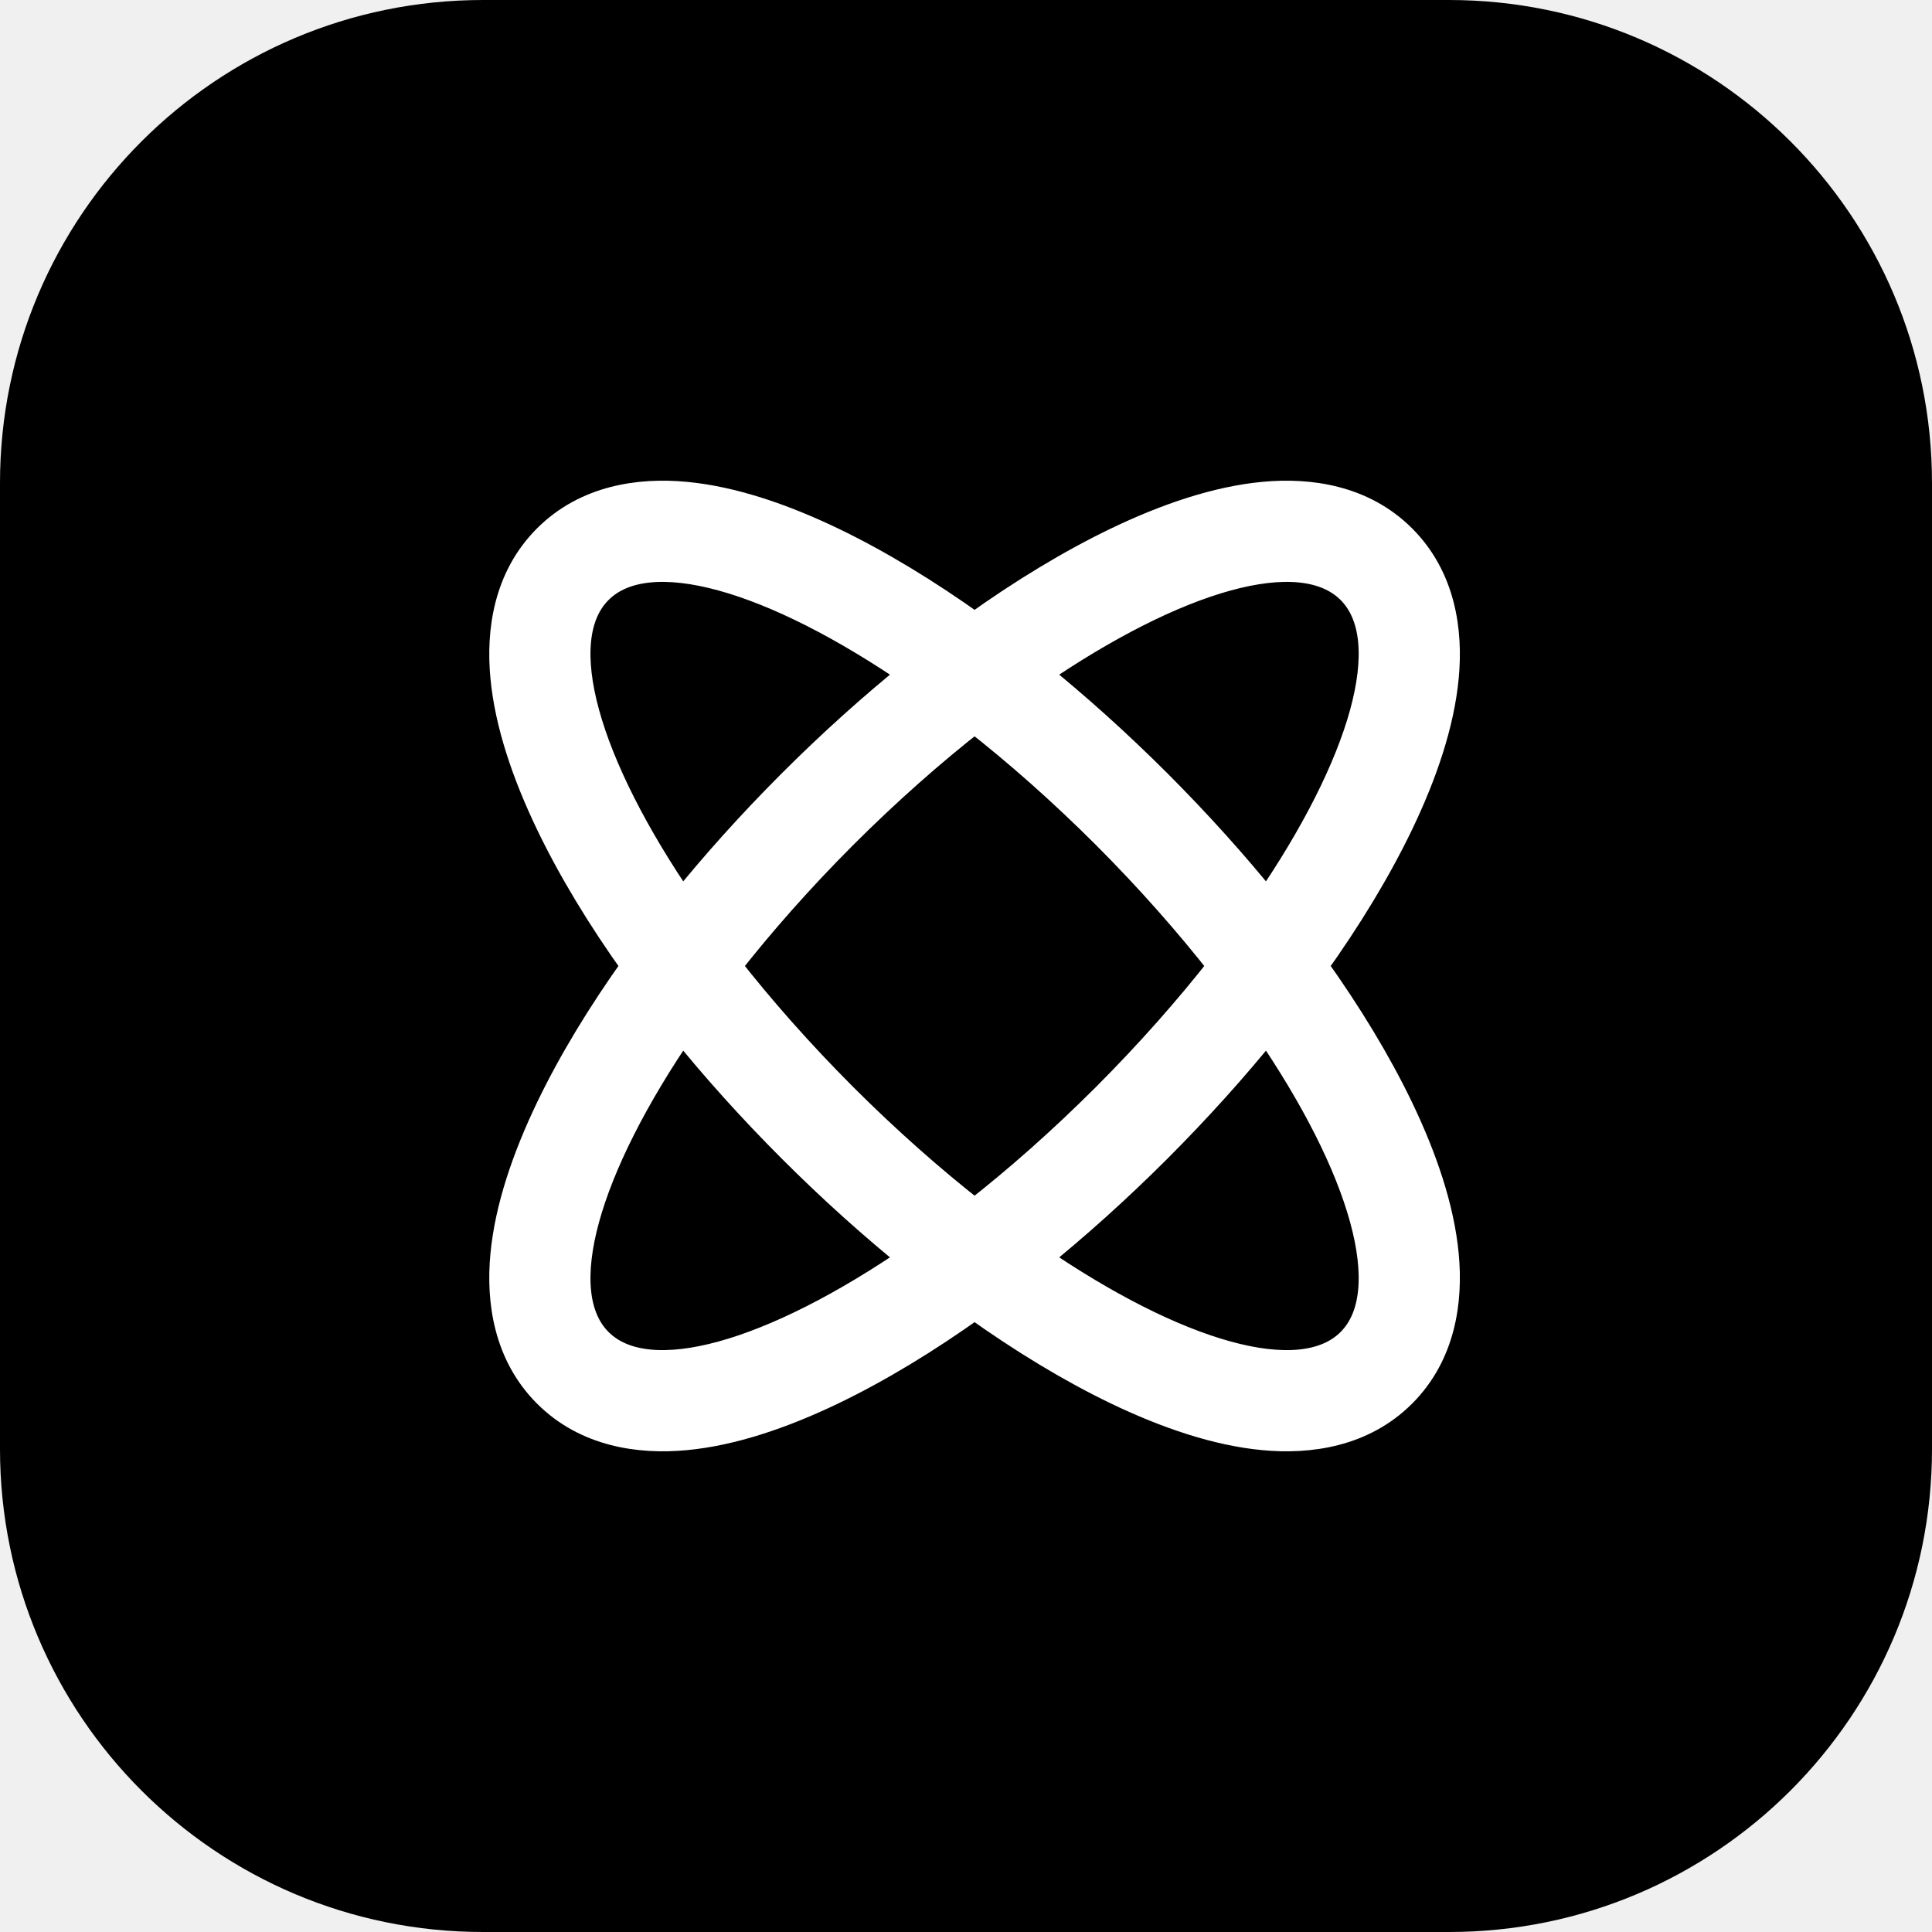
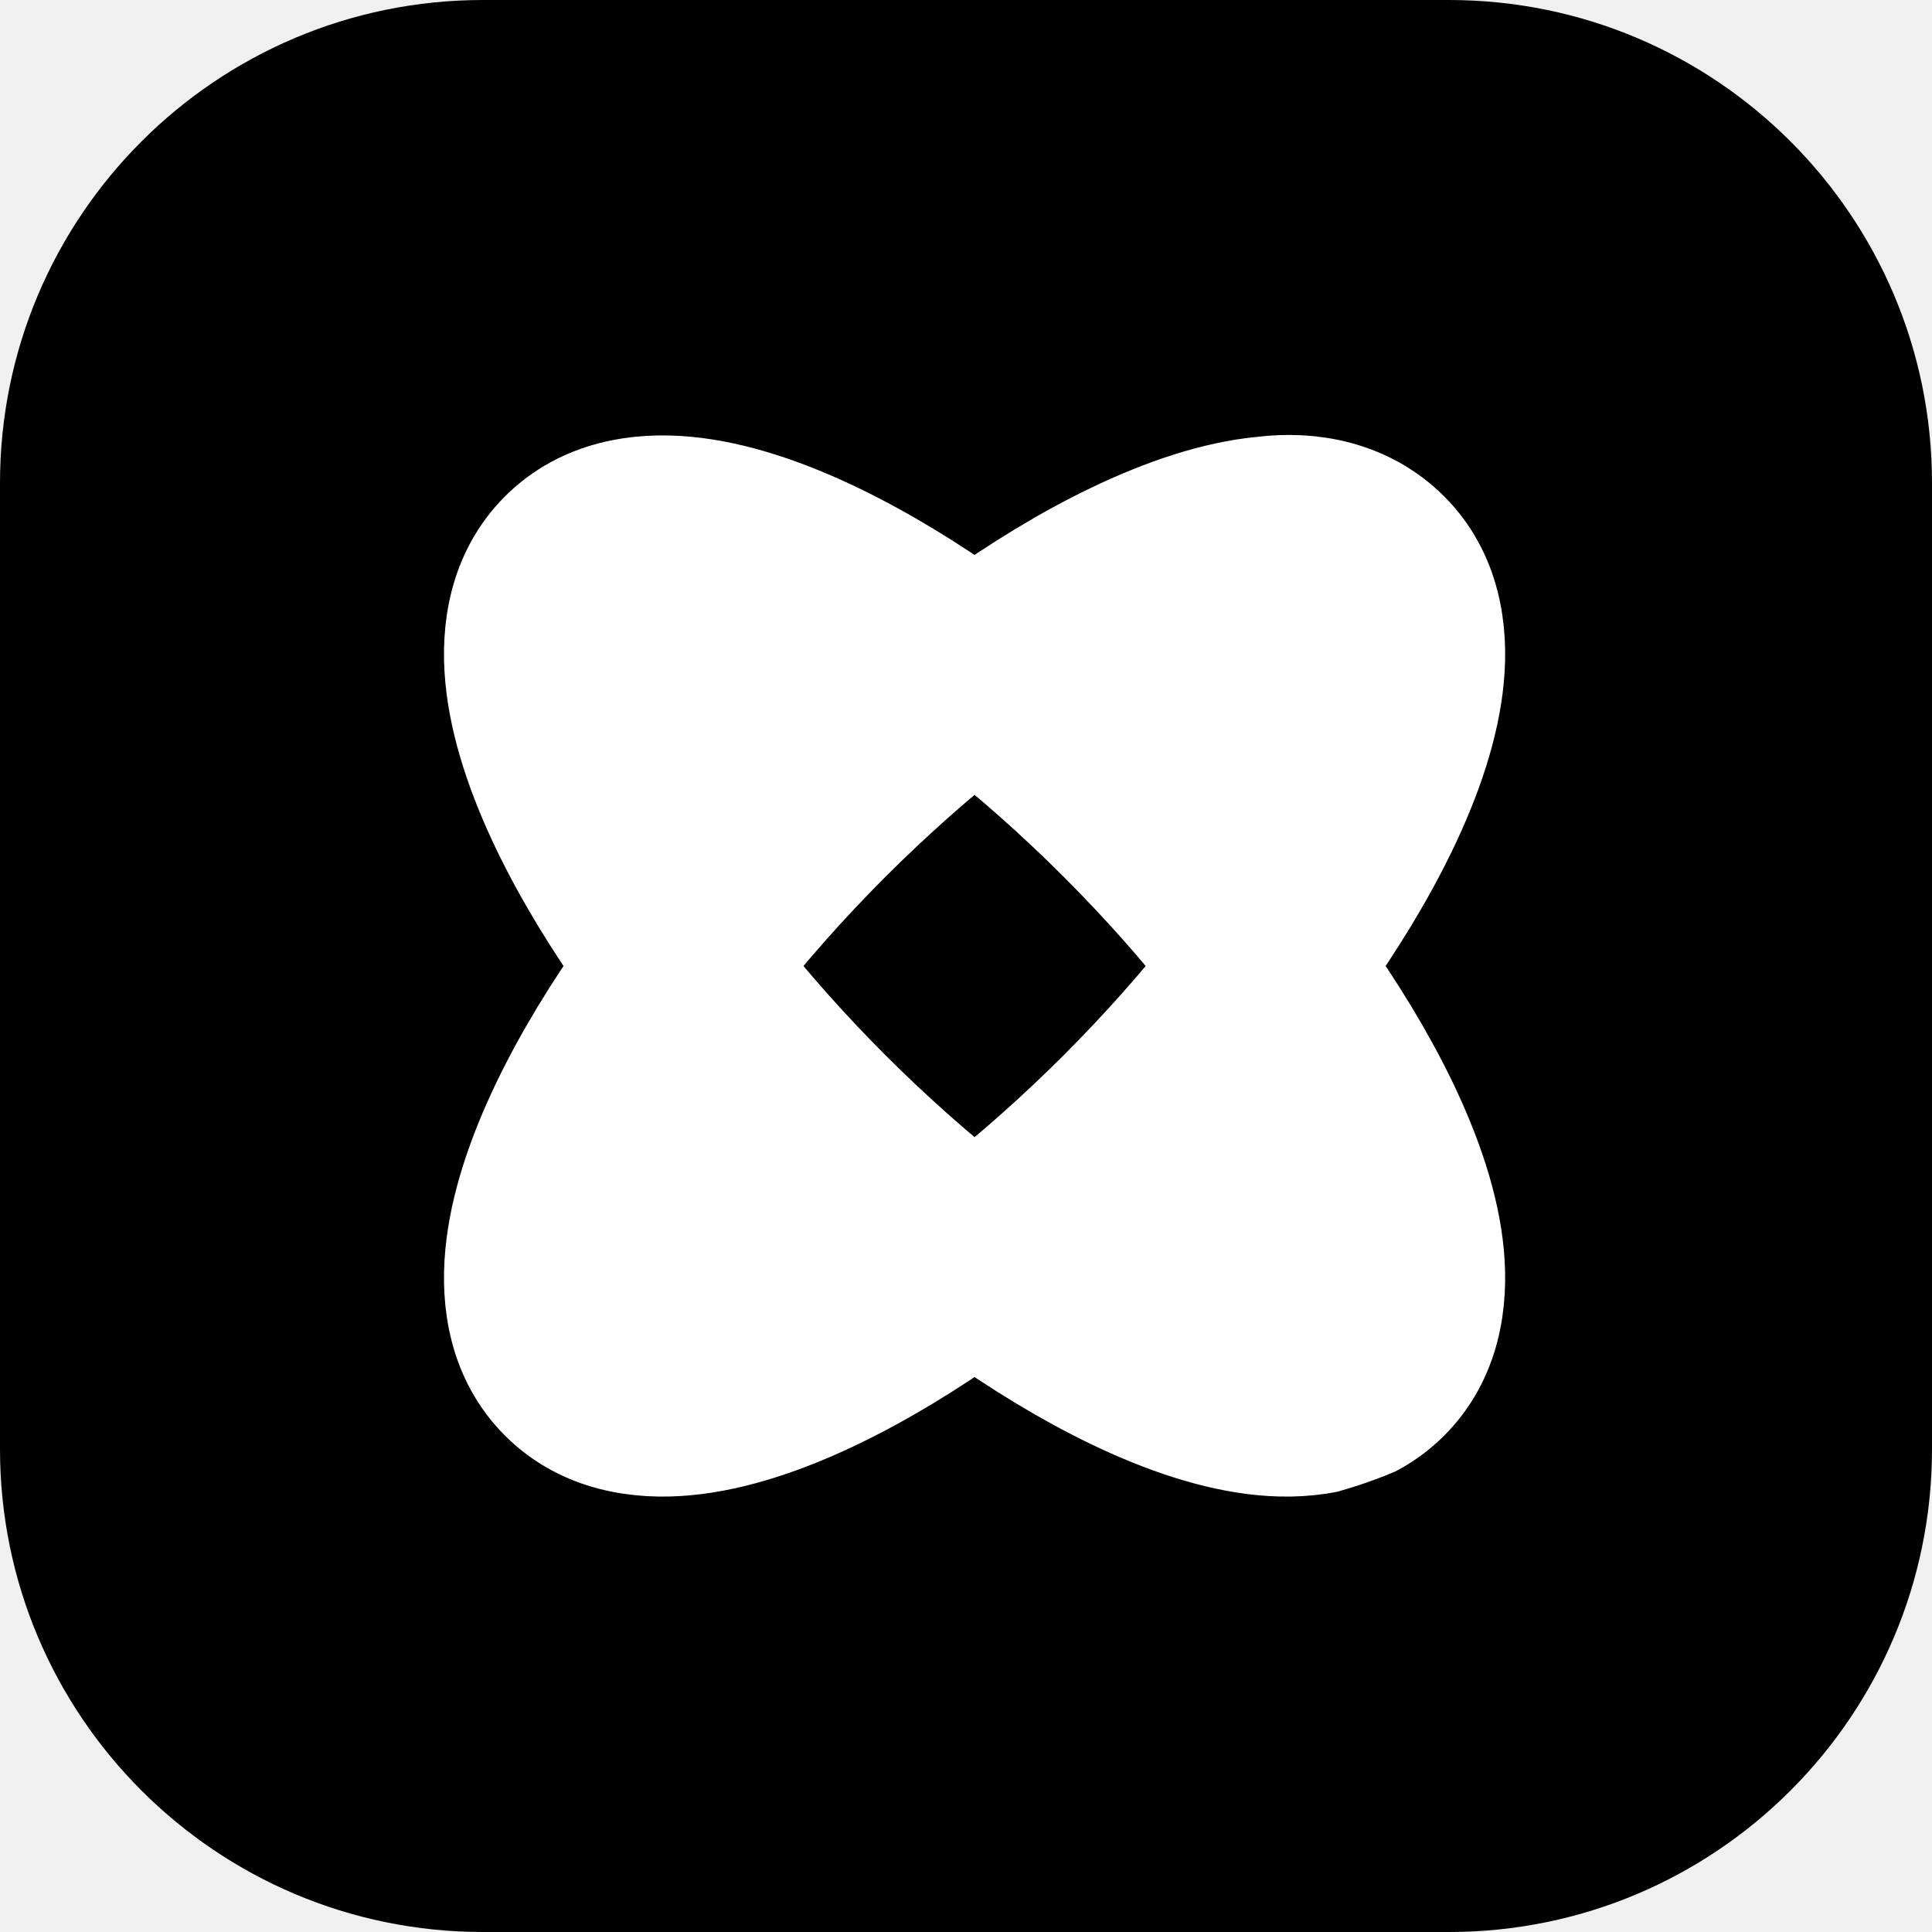
<svg xmlns="http://www.w3.org/2000/svg" width="32" height="32" viewBox="0 0 32 32" fill="none">
  <rect width="32" height="32" rx="8" fill="black" />
  <g clip-path="url(#clip0_14_74)">
-     <path fill-rule="evenodd" clip-rule="evenodd" d="M23.213 23.071C23.861 22.423 23.984 21.546 23.912 20.788C23.84 20.021 23.558 19.188 23.158 18.357C22.797 17.608 22.317 16.812 21.735 16C22.317 15.188 22.797 14.392 23.158 13.643C23.558 12.812 23.84 11.979 23.912 11.212C23.984 10.454 23.861 9.577 23.213 8.929C22.565 8.281 21.688 8.158 20.93 8.23C20.163 8.302 19.33 8.584 18.499 8.984C17.751 9.345 16.954 9.825 16.142 10.407C15.33 9.825 14.534 9.345 13.785 8.984C12.954 8.584 12.121 8.302 11.354 8.23C10.596 8.158 9.719 8.281 9.071 8.929C8.423 9.577 8.3 10.454 8.372 11.212C8.444 11.979 8.726 12.812 9.126 13.643C9.487 14.392 9.967 15.188 10.549 16C9.967 16.812 9.487 17.608 9.126 18.357C8.726 19.188 8.444 20.021 8.372 20.788C8.3 21.546 8.423 22.423 9.071 23.071C9.719 23.719 10.596 23.842 11.354 23.77C12.121 23.698 12.954 23.416 13.785 23.016C14.534 22.655 15.33 22.175 16.142 21.593C16.954 22.175 17.751 22.655 18.499 23.016C19.33 23.416 20.163 23.698 20.93 23.77C21.688 23.842 22.565 23.719 23.213 23.071ZM16.142 20.123C16.867 19.557 17.603 18.906 18.326 18.184C19.048 17.461 19.699 16.724 20.265 16C19.699 15.276 19.048 14.539 18.326 13.816C17.603 13.094 16.867 12.443 16.142 11.877C15.418 12.443 14.681 13.094 13.958 13.816C13.236 14.539 12.585 15.276 12.019 16C12.585 16.724 13.236 17.461 13.958 18.184C14.681 18.906 15.418 19.557 16.142 20.123ZM17.125 20.845C17.807 20.297 18.49 19.683 19.158 19.016C19.825 18.348 20.439 17.665 20.988 16.983C22.599 19.327 23.219 21.401 22.381 22.239C21.544 23.077 19.469 22.457 17.125 20.845ZM11.297 16.983C11.846 17.665 12.459 18.348 13.127 19.016C13.794 19.683 14.478 20.297 15.159 20.845C12.816 22.457 10.741 23.077 9.903 22.239C9.065 21.401 9.685 19.327 11.297 16.983ZM11.297 15.017C11.846 14.335 12.459 13.652 13.127 12.984C13.794 12.317 14.478 11.704 15.159 11.155C12.816 9.543 10.741 8.923 9.903 9.761C9.065 10.598 9.685 12.673 11.297 15.017ZM17.125 11.155C17.807 11.704 18.49 12.317 19.158 12.984C19.825 13.652 20.439 14.335 20.988 15.017C22.599 12.673 23.219 10.598 22.381 9.761C21.544 8.923 19.469 9.543 17.125 11.155Z" fill="white" stroke="white" stroke-width="0.5" />
+     <path fill-rule="evenodd" clip-rule="evenodd" d="M23.213 23.071C23.861 22.423 23.984 21.546 23.912 20.788C23.84 20.021 23.558 19.188 23.158 18.357C22.797 17.608 22.317 16.812 21.735 16C22.317 15.188 22.797 14.392 23.158 13.643C23.558 12.812 23.84 11.979 23.912 11.212C23.984 10.454 23.861 9.577 23.213 8.929C22.565 8.281 21.688 8.136 20.93 8.23C20.163 8.302 19.33 8.584 18.499 8.984C17.751 9.342 16.954 9.825 16.142 10.407C15.33 9.825 14.534 9.345 13.785 8.984C12.954 8.584 12.121 8.302 11.354 8.23C10.596 8.158 9.719 8.281 9.071 8.929C8.423 9.577 8.3 10.454 8.372 11.212C8.444 11.979 8.726 12.812 9.126 13.643C9.487 14.392 9.967 15.188 10.549 16C9.967 16.812 9.487 17.608 9.126 18.357C8.726 19.188 8.444 20.021 8.372 20.788C8.3 21.546 8.423 22.423 9.071 23.071C9.719 23.719 10.596 23.842 11.354 23.77C12.121 23.698 12.954 23.416 13.785 23.016C14.534 22.655 15.33 22.175 16.142 21.593C16.954 22.175 17.751 22.655 18.499 23.016C19.33 23.416 20.163 23.698 20.93 23.77C21.688 23.842 22.565 23.719 23.213 23.071ZM16.142 20.123C16.867 19.557 17.603 18.906 18.326 18.184C19.048 17.461 19.699 16.724 20.265 16C19.699 15.276 19.048 14.539 18.326 13.816C17.603 13.094 16.867 12.443 16.142 11.877C15.418 12.443 14.681 13.094 13.958 13.816C13.236 14.539 12.585 15.276 12.019 16C12.585 16.724 13.236 17.461 13.958 18.184C14.681 18.906 15.418 19.557 16.142 20.123ZM17.125 20.845C17.807 20.297 18.49 19.683 19.158 19.016C19.825 18.348 20.439 17.665 20.988 16.983C22.599 19.327 23.219 21.401  23.077C13.794 19.683 14.478 20.297 15.159 20.845C12.816 22.457 10.741 23.077 9.903 22.239C9.065 21.401 9.685 19.327 11.297 16.983ZM11.297 15.017C11.846 14.335 12.459 13.652 13.127 12.984C13.794 12.317 14.478 11.704 15.159 11.155C12.816 9.543 10.741 8.923 9.903 9.761C9.065 10.598 9.685 12.673 11.297 15.017ZM17.125 11.155C17.807 11.704 18.49 12.317 19.158 12.984C19.825 13.652 20.439 14.335 20.988 15.017C22.599 12.673 23.219 10.598 22.381 9.761C21.544 8.923 19.469 9.543 17.125 11.155Z" fill="white" stroke="white" stroke-width="2" />
  </g>
  <defs>
    <clipPath id="clip0_14_74">
-       <rect x="4" y="4" width="24" height="24" rx="8" fill="white" />
+       <rect x="4" y="1" width="24" height="24" rx="8" fill="white" />
    </clipPath>
  </defs>
</svg>
